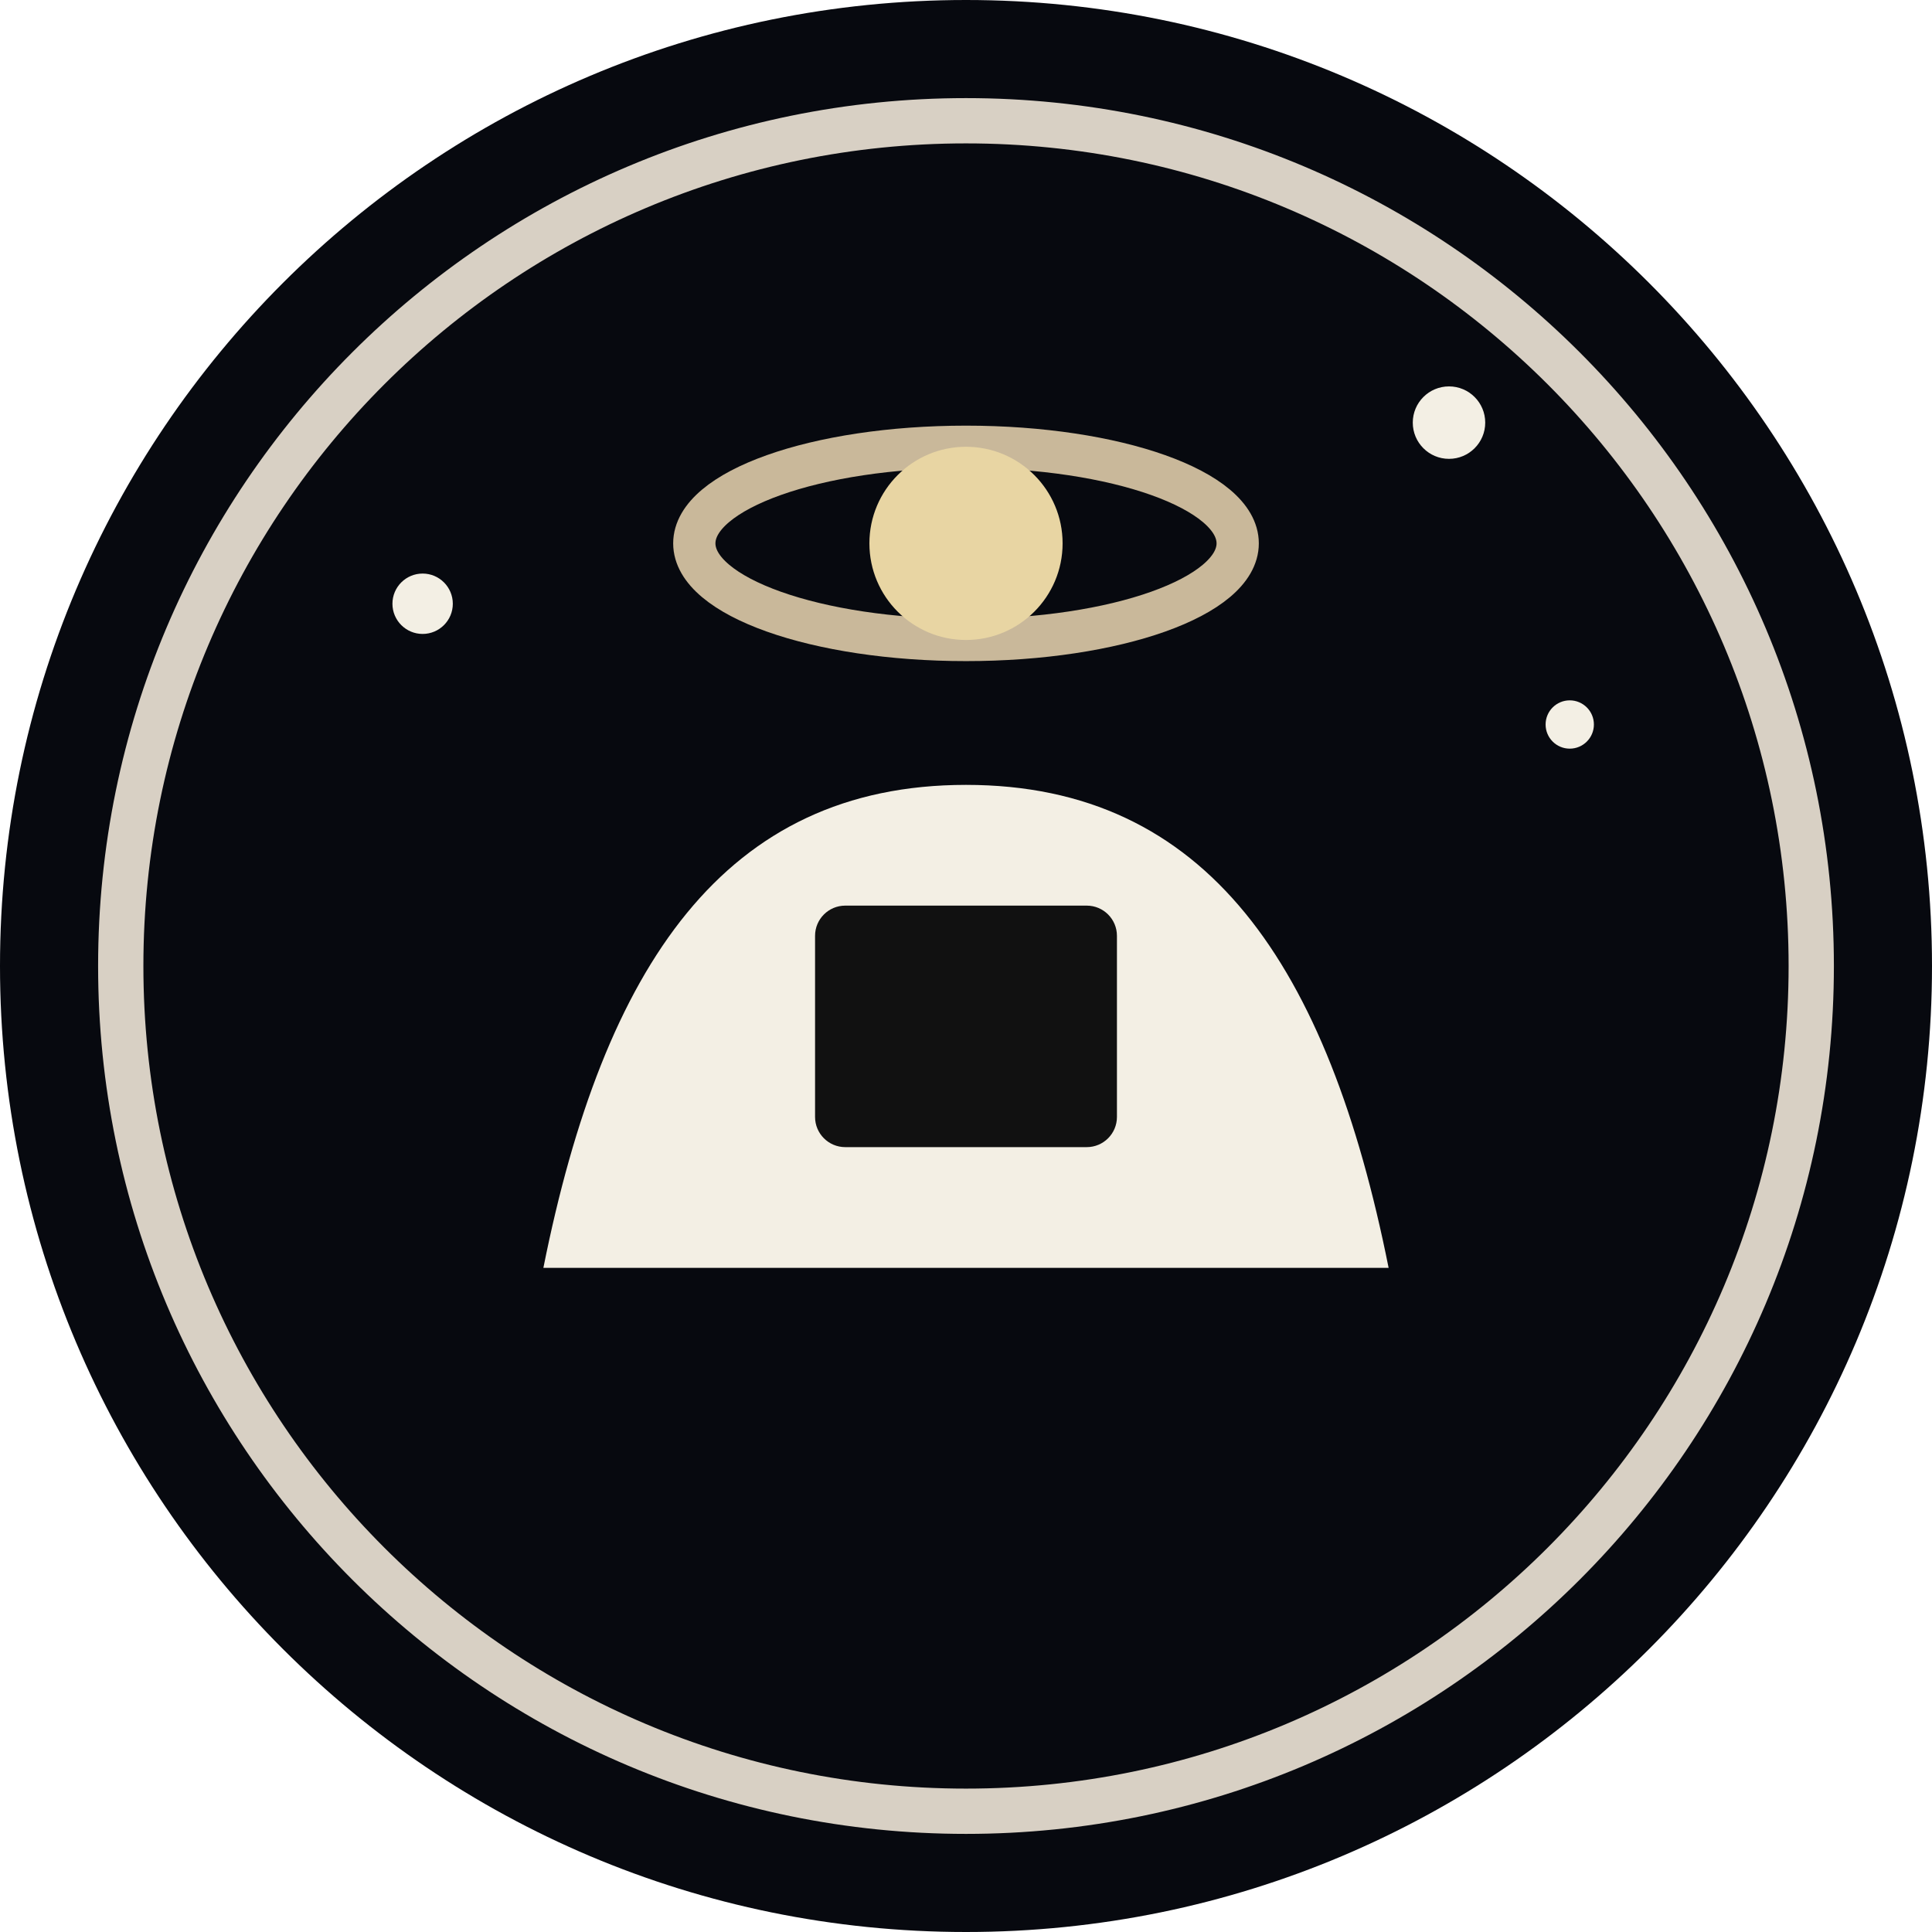
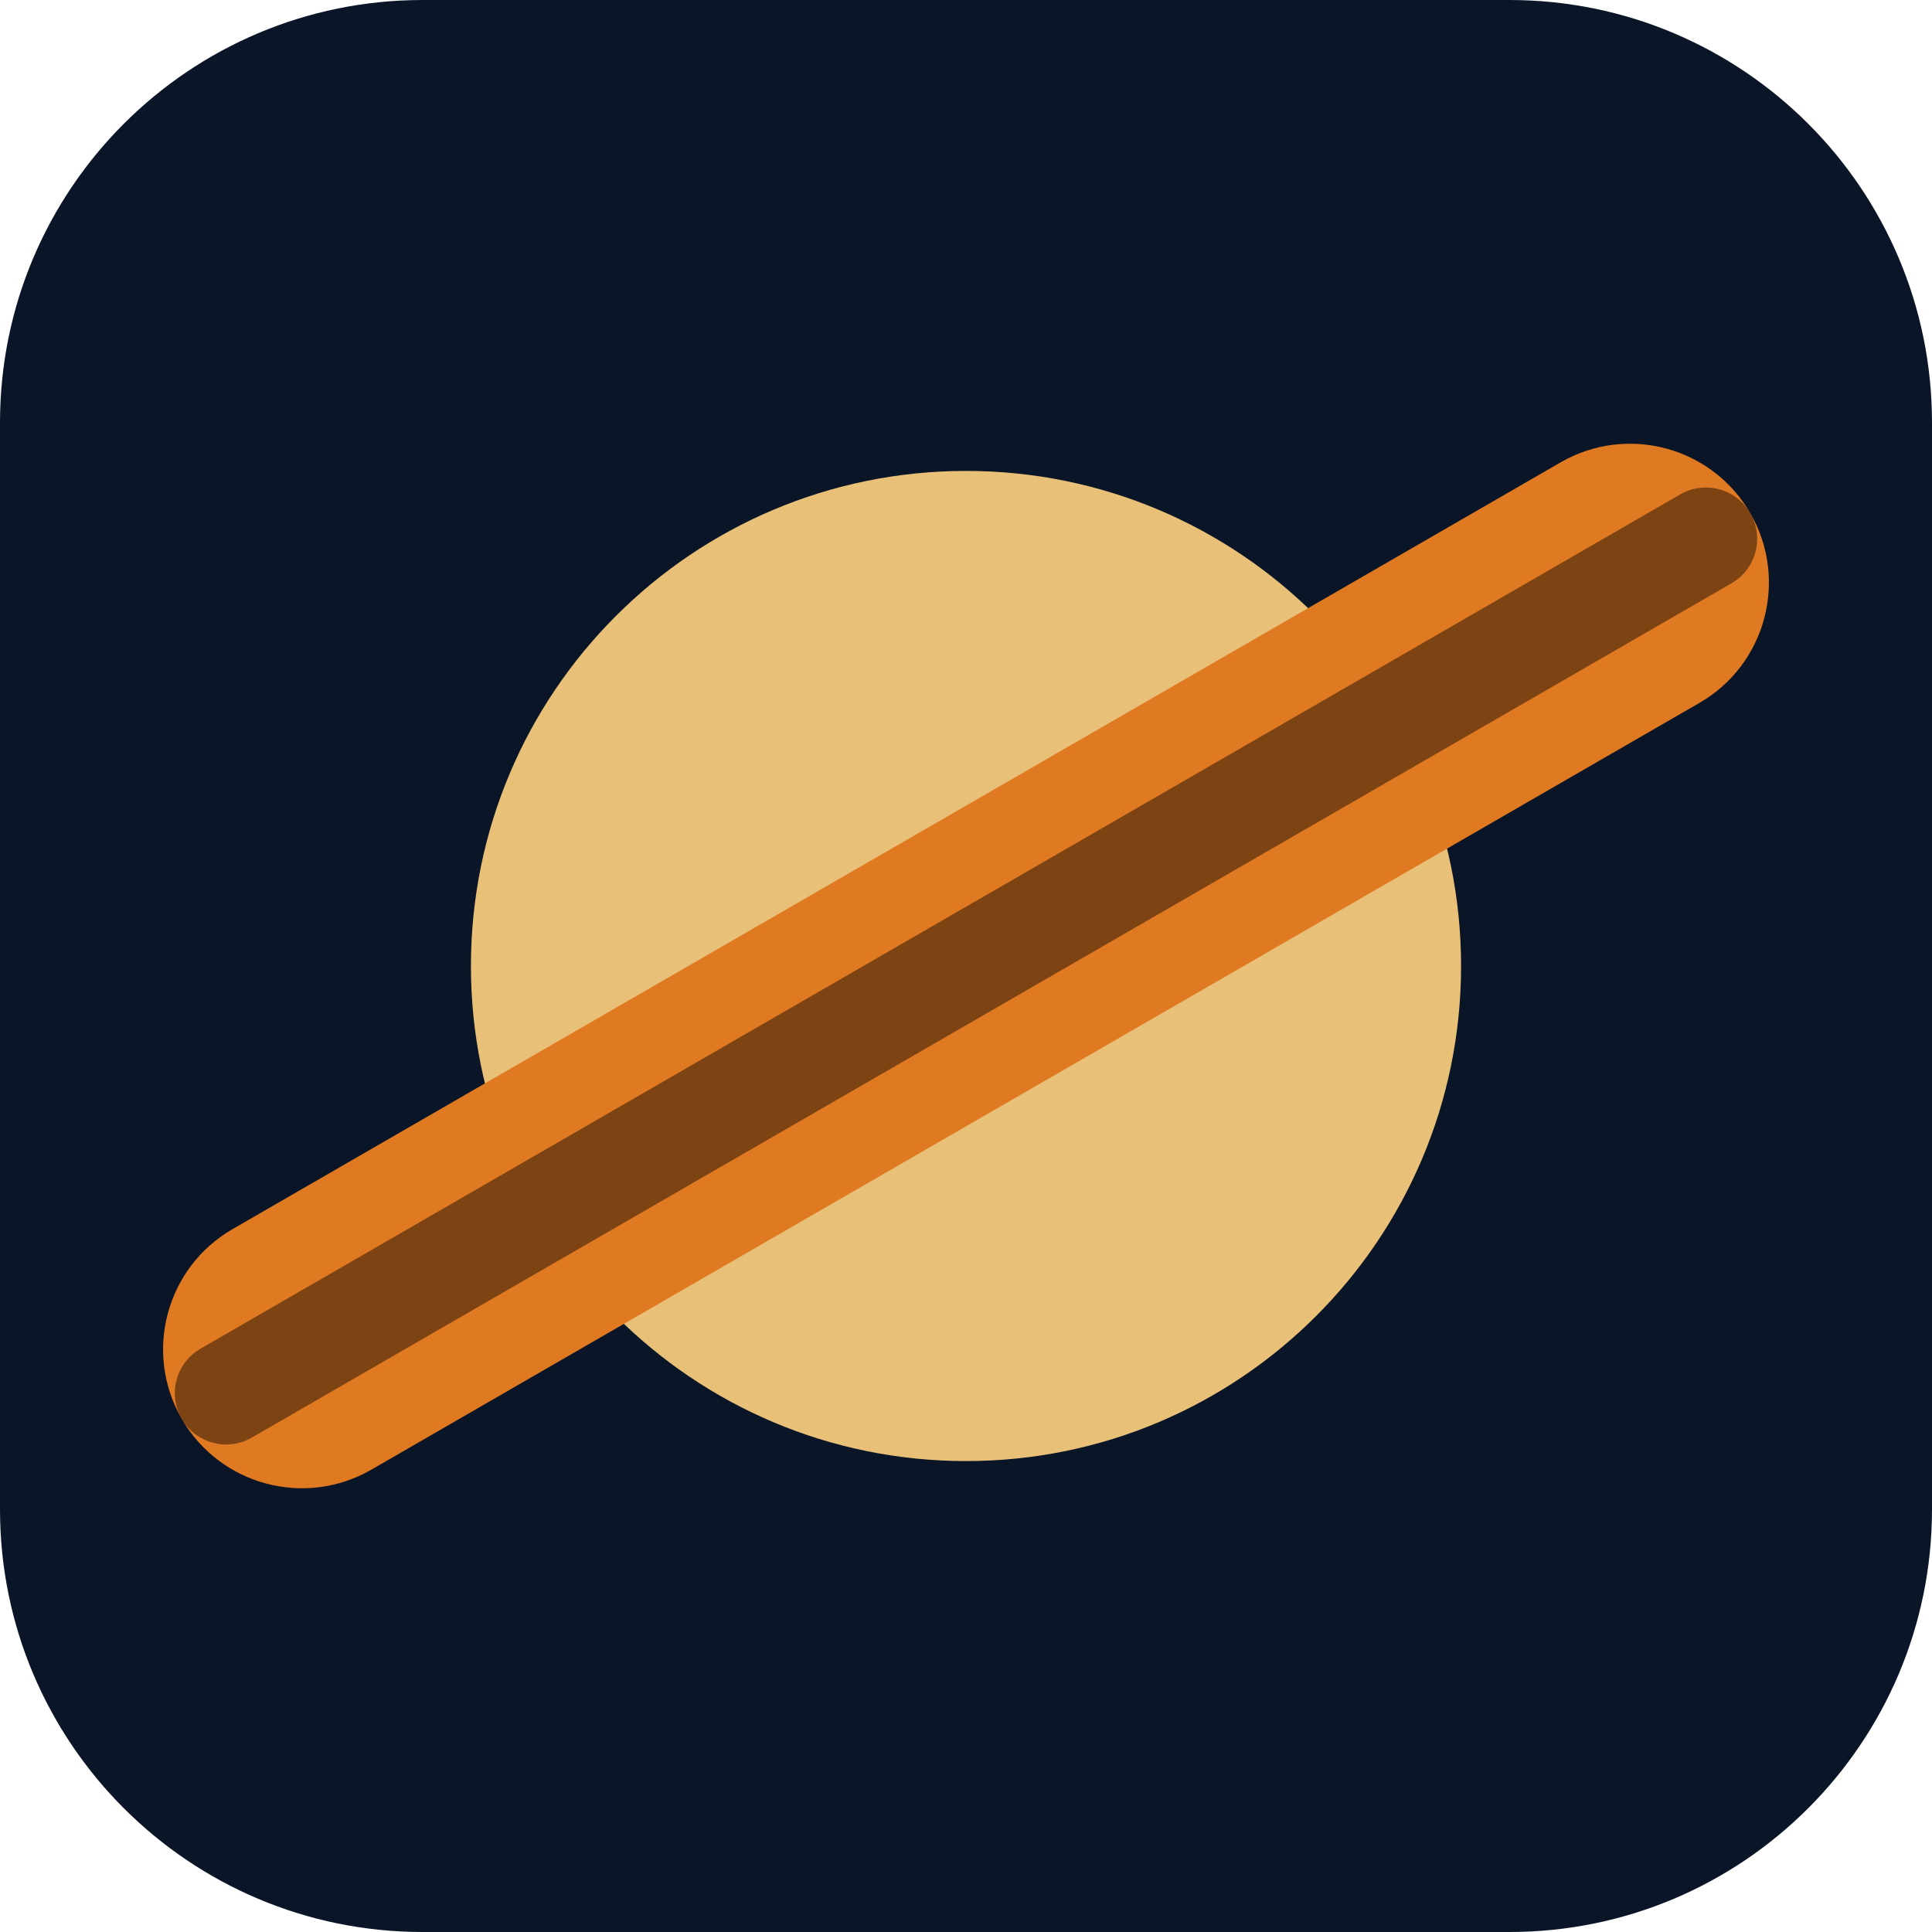
- <svg xmlns="http://www.w3.org/2000/svg" viewBox="0 0 64 64">
-   <circle cx="32" cy="32" r="32" fill="#07090f" />
-   <circle cx="32" cy="32" r="28" fill="none" stroke="#d8d0c4" stroke-width="1.5" />
-   <ellipse cx="32" cy="18" rx="9" ry="3.2" fill="none" stroke="#c9b89a" stroke-width="1.4" />
-   <circle cx="32" cy="18" r="3.2" fill="#e8d5a3" />
-   <path d="M18 42c2-10 6-16 14-16s12 6 14 16" fill="#f3efe4" />
-   <rect x="27" y="30" width="10" height="8" rx="1" fill="#111" />
-   <circle cx="48" cy="14" r="1.2" fill="#f3efe4" />
-   <circle cx="14" cy="20" r="1" fill="#f3efe4" />
-   <circle cx="52" cy="24" r="0.8" fill="#f3efe4" />
+ <svg xmlns="http://www.w3.org/2000/svg" viewBox="0 0 32 32">
+   <rect width="32" height="32" rx="7" fill="#0a1628" />
+   <circle cx="16" cy="16" r="8.2" fill="#e8c078" />
+   <g transform="rotate(-30 16 16)">
+     <rect x="1" y="13.7" width="30" height="4.6" rx="2.3" fill="#e07a22" />
+     <rect x="1" y="15.15" width="30" height="1.7" rx="0.85" fill="#1a0c04" opacity="0.5" />
+   </g>
</svg>
